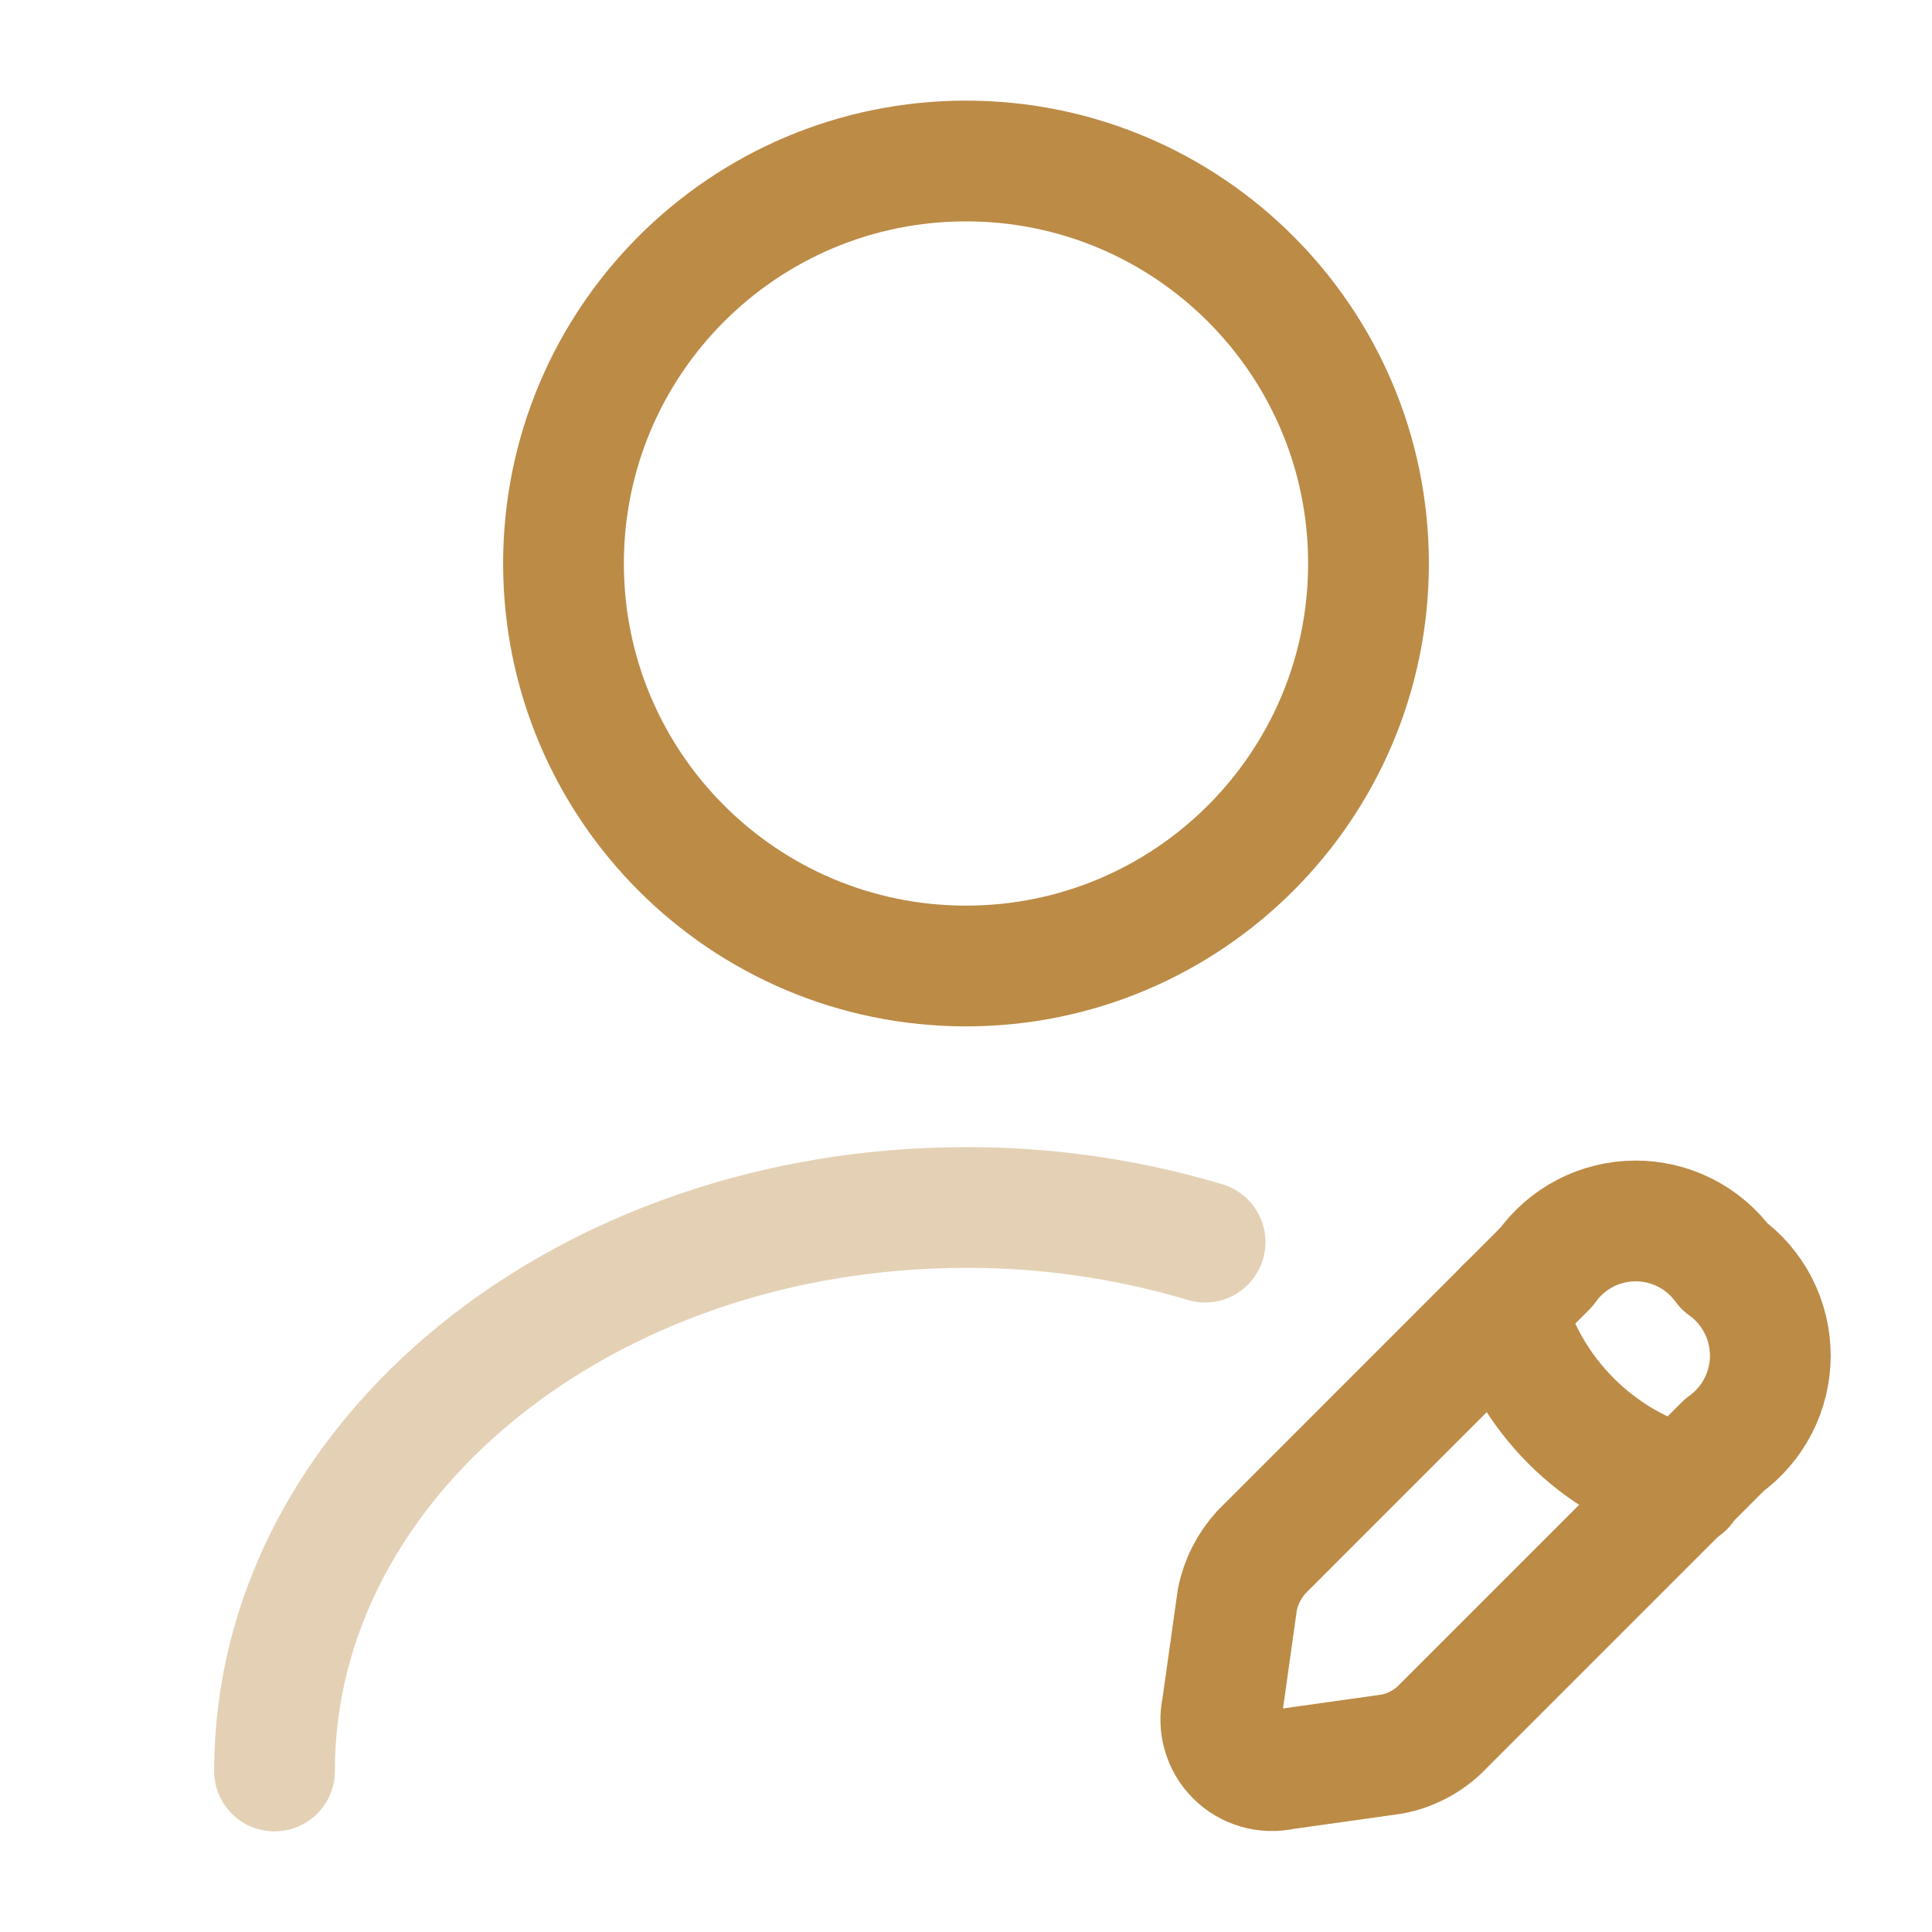
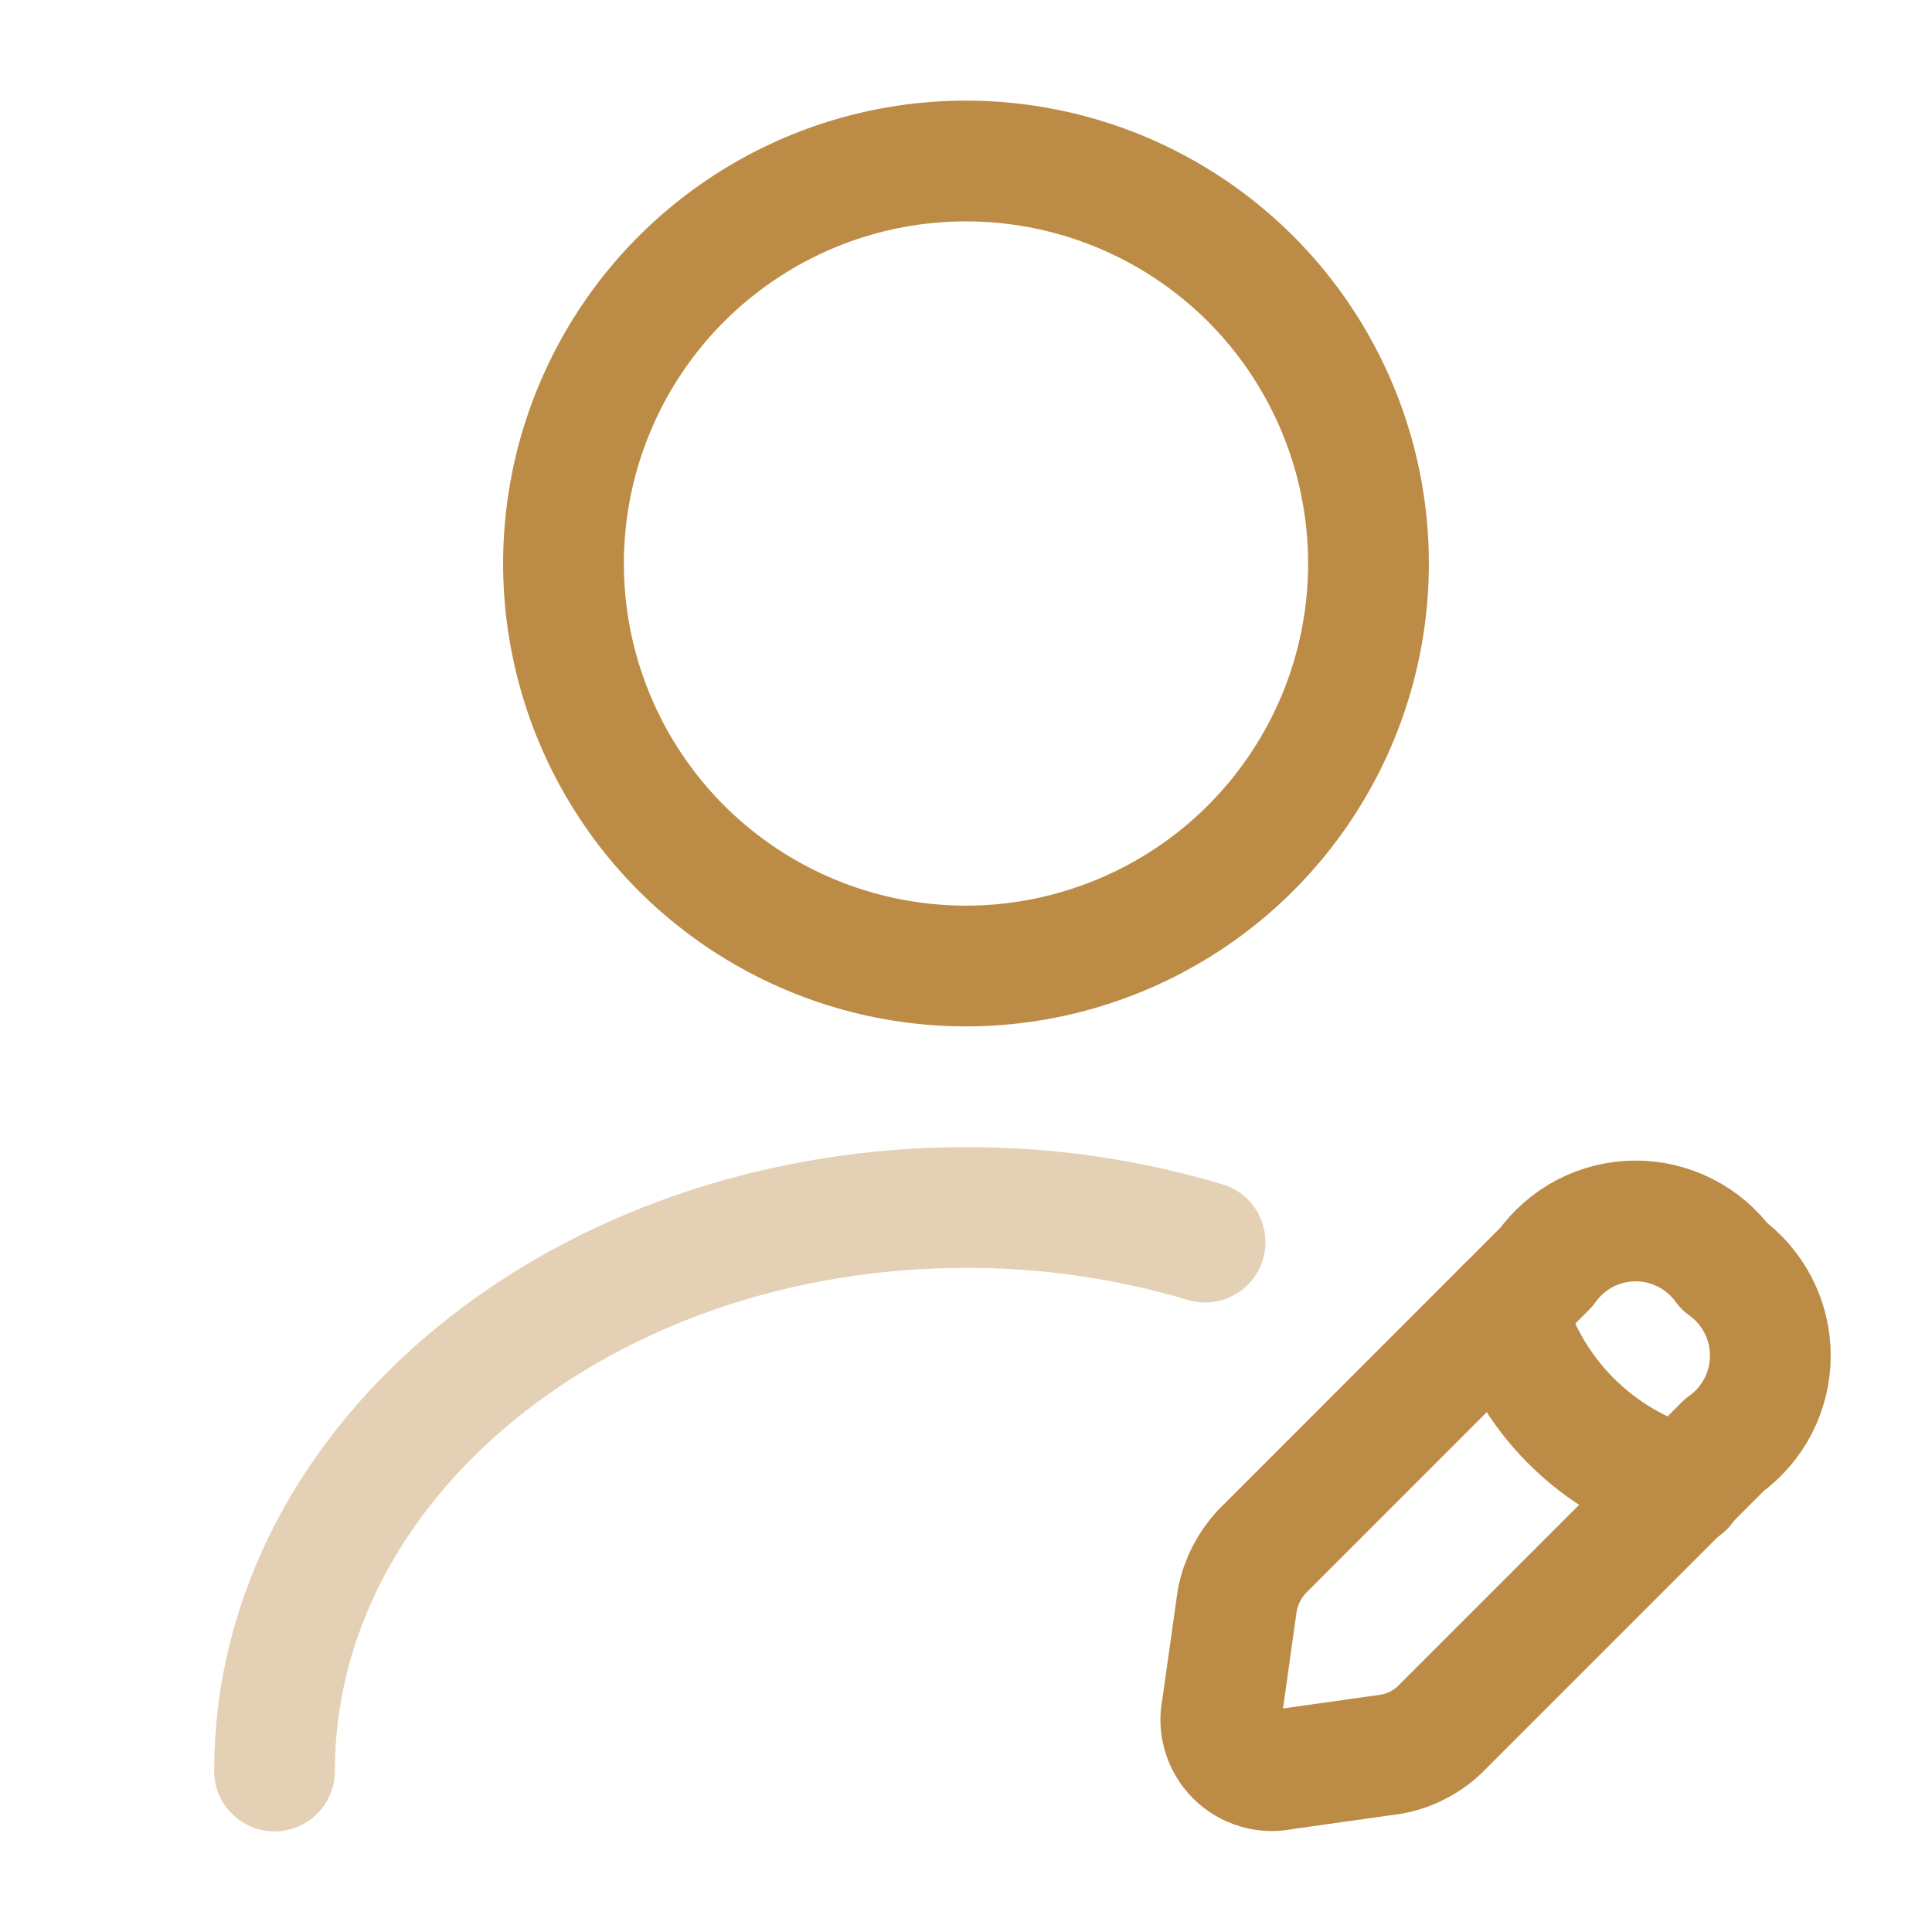
- <svg xmlns="http://www.w3.org/2000/svg" width="24" height="24" viewBox="0 0 24 24">
-   <g id="Group_4292" data-name="Group 4292" transform="translate(-644 -348)">
-     <g id="user-edit_twotone" data-name="user-edit/twotone" transform="translate(644 348)">
-       <g id="vuesax_twotone_user-edit" data-name="vuesax/twotone/user-edit">
-         <g id="user-edit">
-           <path id="Vector" d="M10,5A5,5,0,1,1,5,0,5,5,0,0,1,10,5Z" transform="translate(7 2)" fill="none" stroke="#bc8b46" stroke-linecap="round" stroke-linejoin="round" stroke-width="1.5" />
-           <path id="Vector-2" data-name="Vector" d="M4.039.573.5,4.113a1.232,1.232,0,0,0-.3.59l-.19,1.35a.635.635,0,0,0,.76.76l1.35-.19a1.189,1.189,0,0,0,.59-.3l3.54-3.54a1.365,1.365,0,0,0,0-2.22A1.36,1.36,0,0,0,4.039.573Z" transform="translate(15.171 15.167)" fill="none" stroke="#bc8b46" stroke-linecap="round" stroke-linejoin="round" stroke-width="1.5" />
-           <path id="Vector-3" data-name="Vector" d="M0,0A3.185,3.185,0,0,0,2.22,2.22" transform="translate(18.7 16.25)" fill="none" stroke="#bc8b46" stroke-linecap="round" stroke-linejoin="round" stroke-width="1.5" />
-           <path id="Vector-4" data-name="Vector" d="M0,7C0,3.13,3.85,0,8.59,0a10.3,10.3,0,0,1,2.97.43" transform="translate(3.41 15)" fill="none" stroke="#bc8b46" stroke-linecap="round" stroke-linejoin="round" stroke-width="1.5" opacity="0.4" />
-           <path id="Vector-5" data-name="Vector" d="M0,0H24V24H0Z" fill="none" opacity="0" />
+ <svg xmlns="http://www.w3.org/2000/svg" width="24" height="24" viewBox="0 0 24 24" fill="none">
+   <style>
+  #rotate{
+   transform-origin: center;
+   transform-box: fill-box;
+   animation: rotate 1s linear infinite;
+  } 
+ 
+  @keyframes rotate {
+ 
+     0%,
+     100% {
+         transform: rotate(0deg);
+     }
+ 
+     50% {
+         transform: rotate(-10deg);
+     }
+ }
+ </style>
+   <g id="edit_user 1">
+     <g id="Group 4292">
+       <g id="user-edit/twotone">
+         <g id="vuesax/twotone/user-edit">
+           <g id="user-edit">
+             <path id="Vector" d="M17 7C17 7.989 16.707 8.956 16.157 9.778C15.608 10.6 14.827 11.241 13.913 11.619C13 11.998 11.995 12.097 11.024 11.904C10.055 11.711 9.164 11.235 8.464 10.536C7.765 9.836 7.289 8.945 7.096 7.975C6.903 7.006 7.002 6 7.381 5.087C7.759 4.173 8.4 3.392 9.222 2.843C10.044 2.293 11.011 2 12 2C13.326 2 14.598 2.527 15.536 3.464C16.473 4.402 17 5.674 17 7Z" stroke="#BC8B46" stroke-width="1.5" stroke-linecap="round" stroke-linejoin="round" />
+             <g id="rotate">
+               <path id="Vector_2" d="M19.21 15.74L15.671 19.28C15.519 19.446 15.415 19.65 15.371 19.87L15.181 21.22C15.157 21.325 15.16 21.434 15.19 21.537C15.22 21.64 15.275 21.734 15.351 21.81C15.427 21.886 15.521 21.941 15.624 21.971C15.727 22.001 15.836 22.004 15.941 21.98L17.291 21.79C17.512 21.748 17.717 21.644 17.881 21.49L21.421 17.95C21.598 17.824 21.741 17.657 21.841 17.464C21.94 17.271 21.992 17.057 21.992 16.84C21.992 16.623 21.94 16.409 21.841 16.216C21.741 16.023 21.598 15.856 21.421 15.73C21.294 15.555 21.128 15.412 20.935 15.315C20.742 15.217 20.529 15.166 20.313 15.167C20.097 15.168 19.884 15.221 19.692 15.32C19.5 15.42 19.335 15.564 19.21 15.74V15.74Z" stroke="#BC8B46" stroke-width="1.5" stroke-linecap="round" stroke-linejoin="round" />
+               <path id="Vector_3" d="M18.7 16.25C18.847 16.78 19.128 17.264 19.517 17.652C19.907 18.042 20.39 18.323 20.92 18.47" stroke="#BC8B46" stroke-width="1.5" stroke-linecap="round" stroke-linejoin="round" />
+             </g>
+             <path id="Vector_4" opacity="0.4" d="M3.41 22C3.41 18.13 7.26 15 12 15C13.006 14.998 14.006 15.142 14.97 15.43" stroke="#BC8B46" stroke-width="1.5" stroke-linecap="round" stroke-linejoin="round" />
+           </g>
        </g>
      </g>
    </g>
  </g>
</svg>
